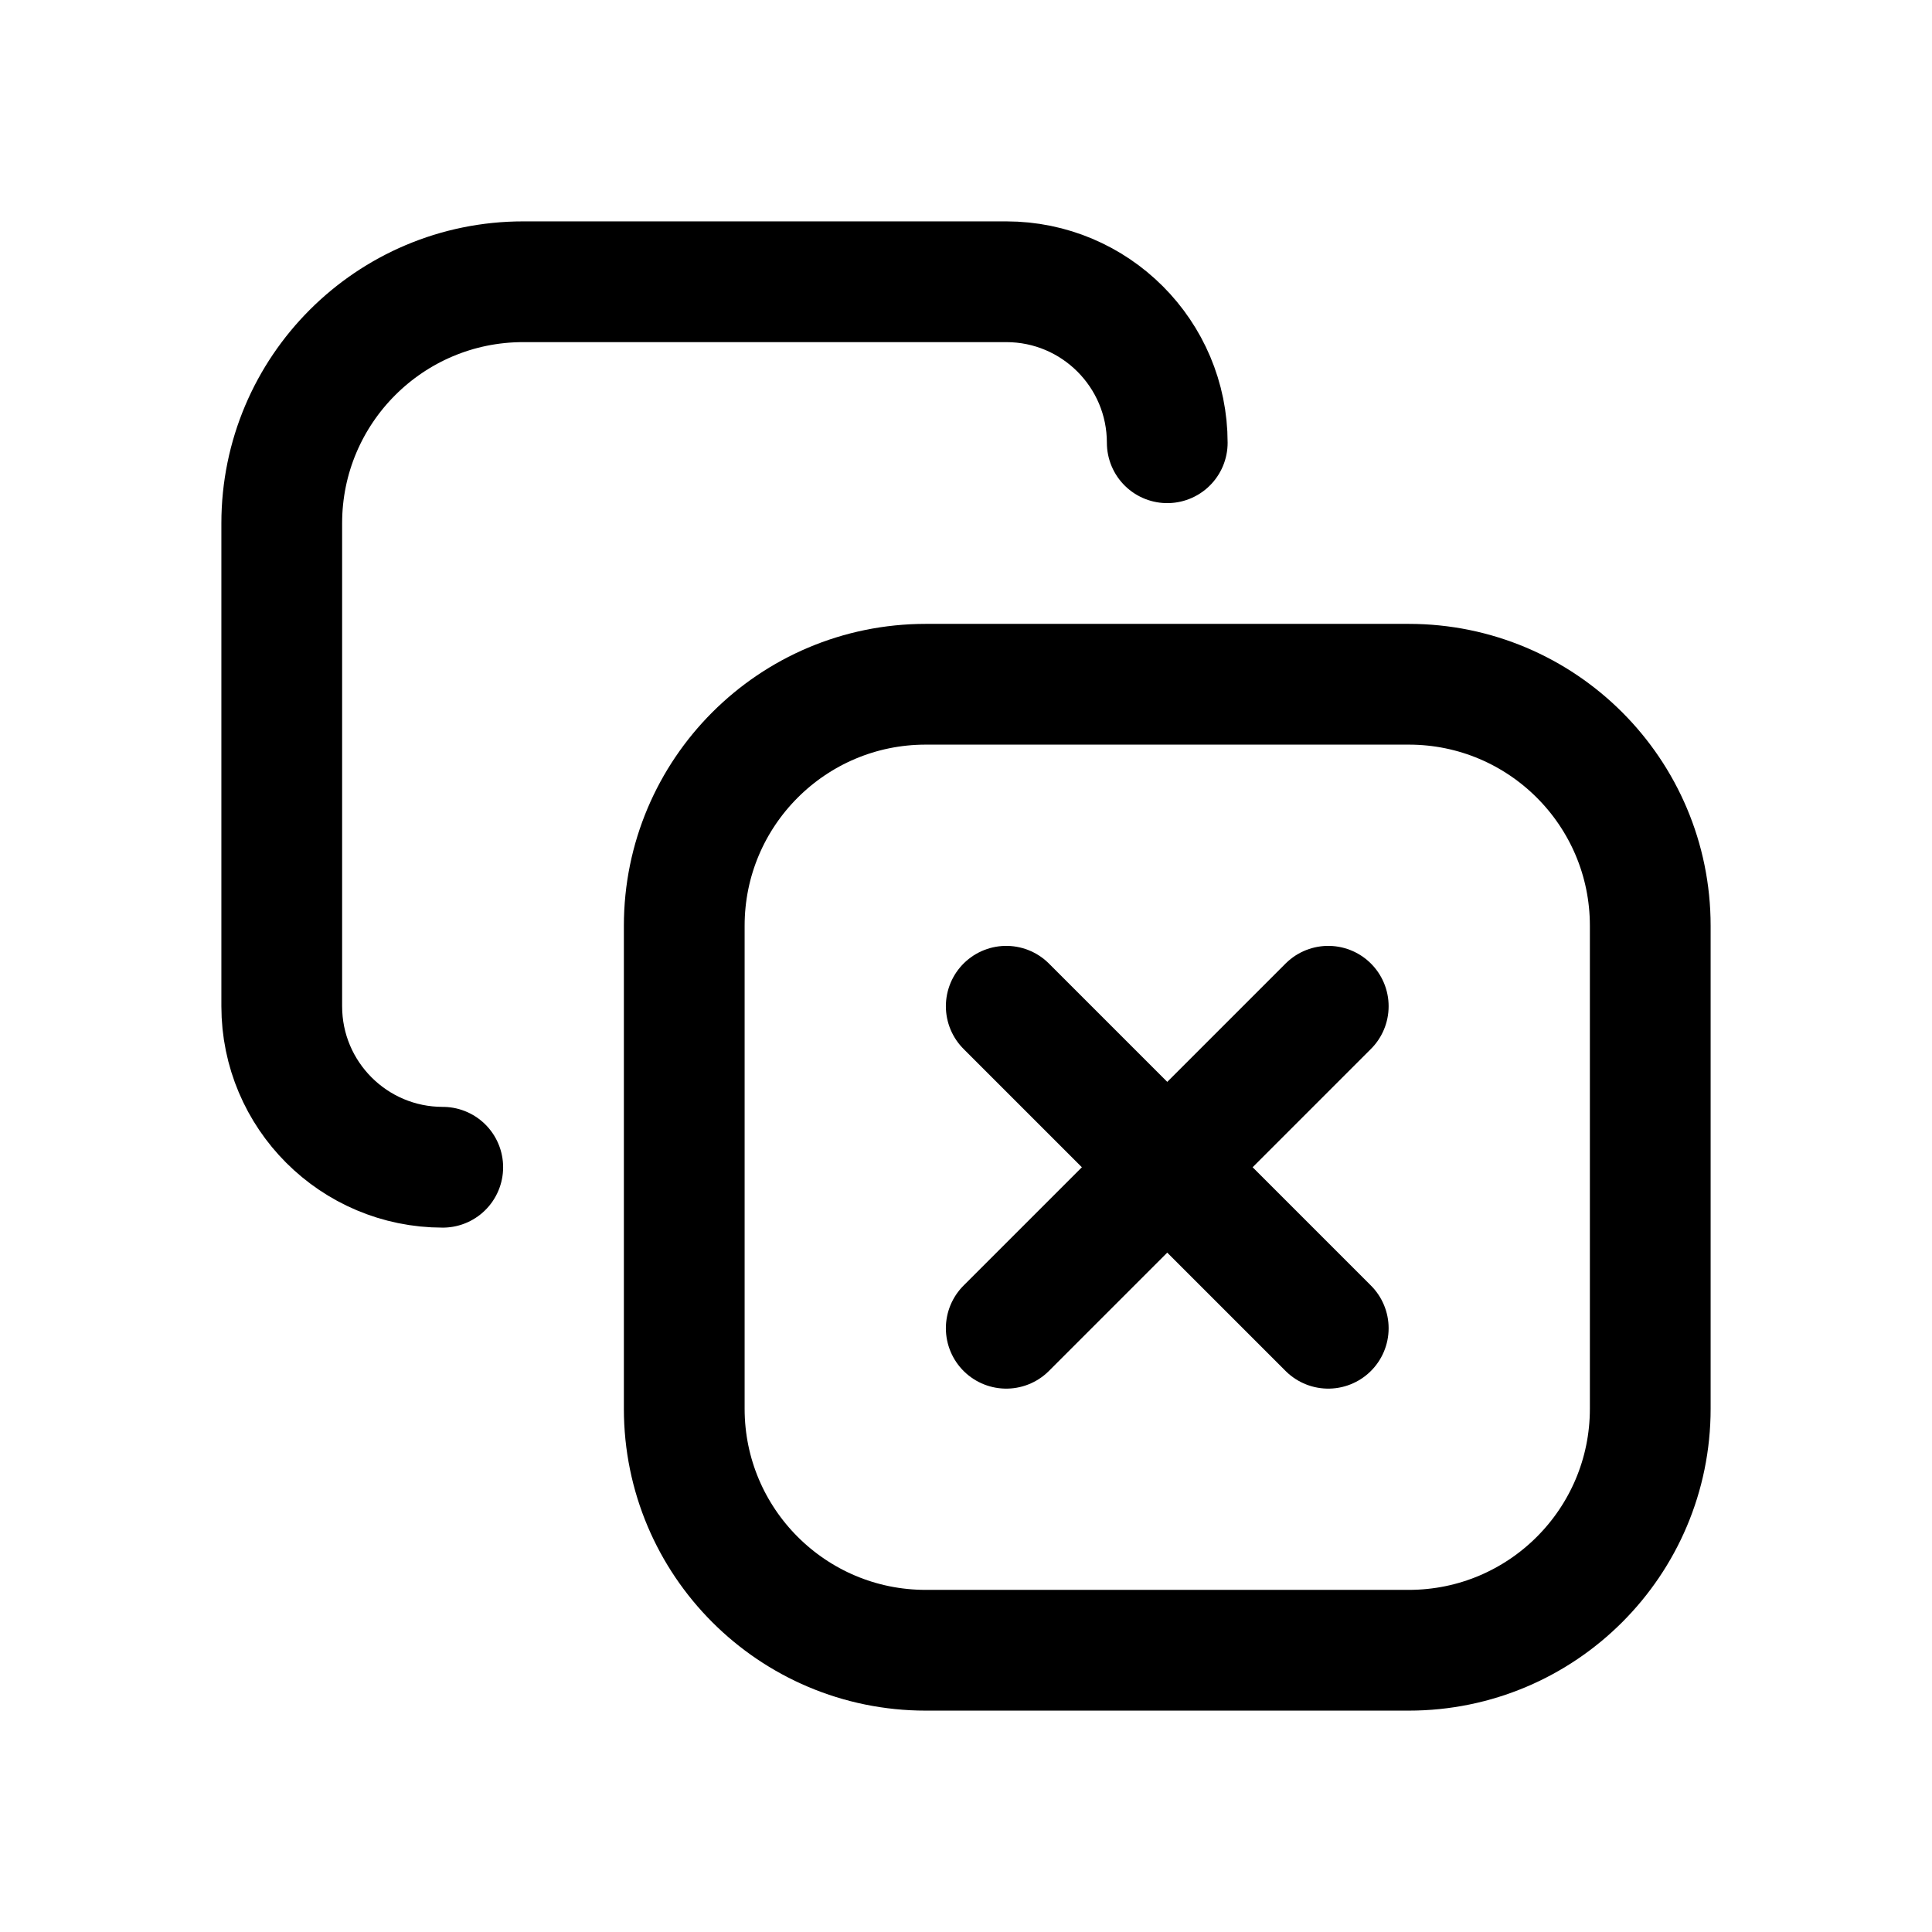
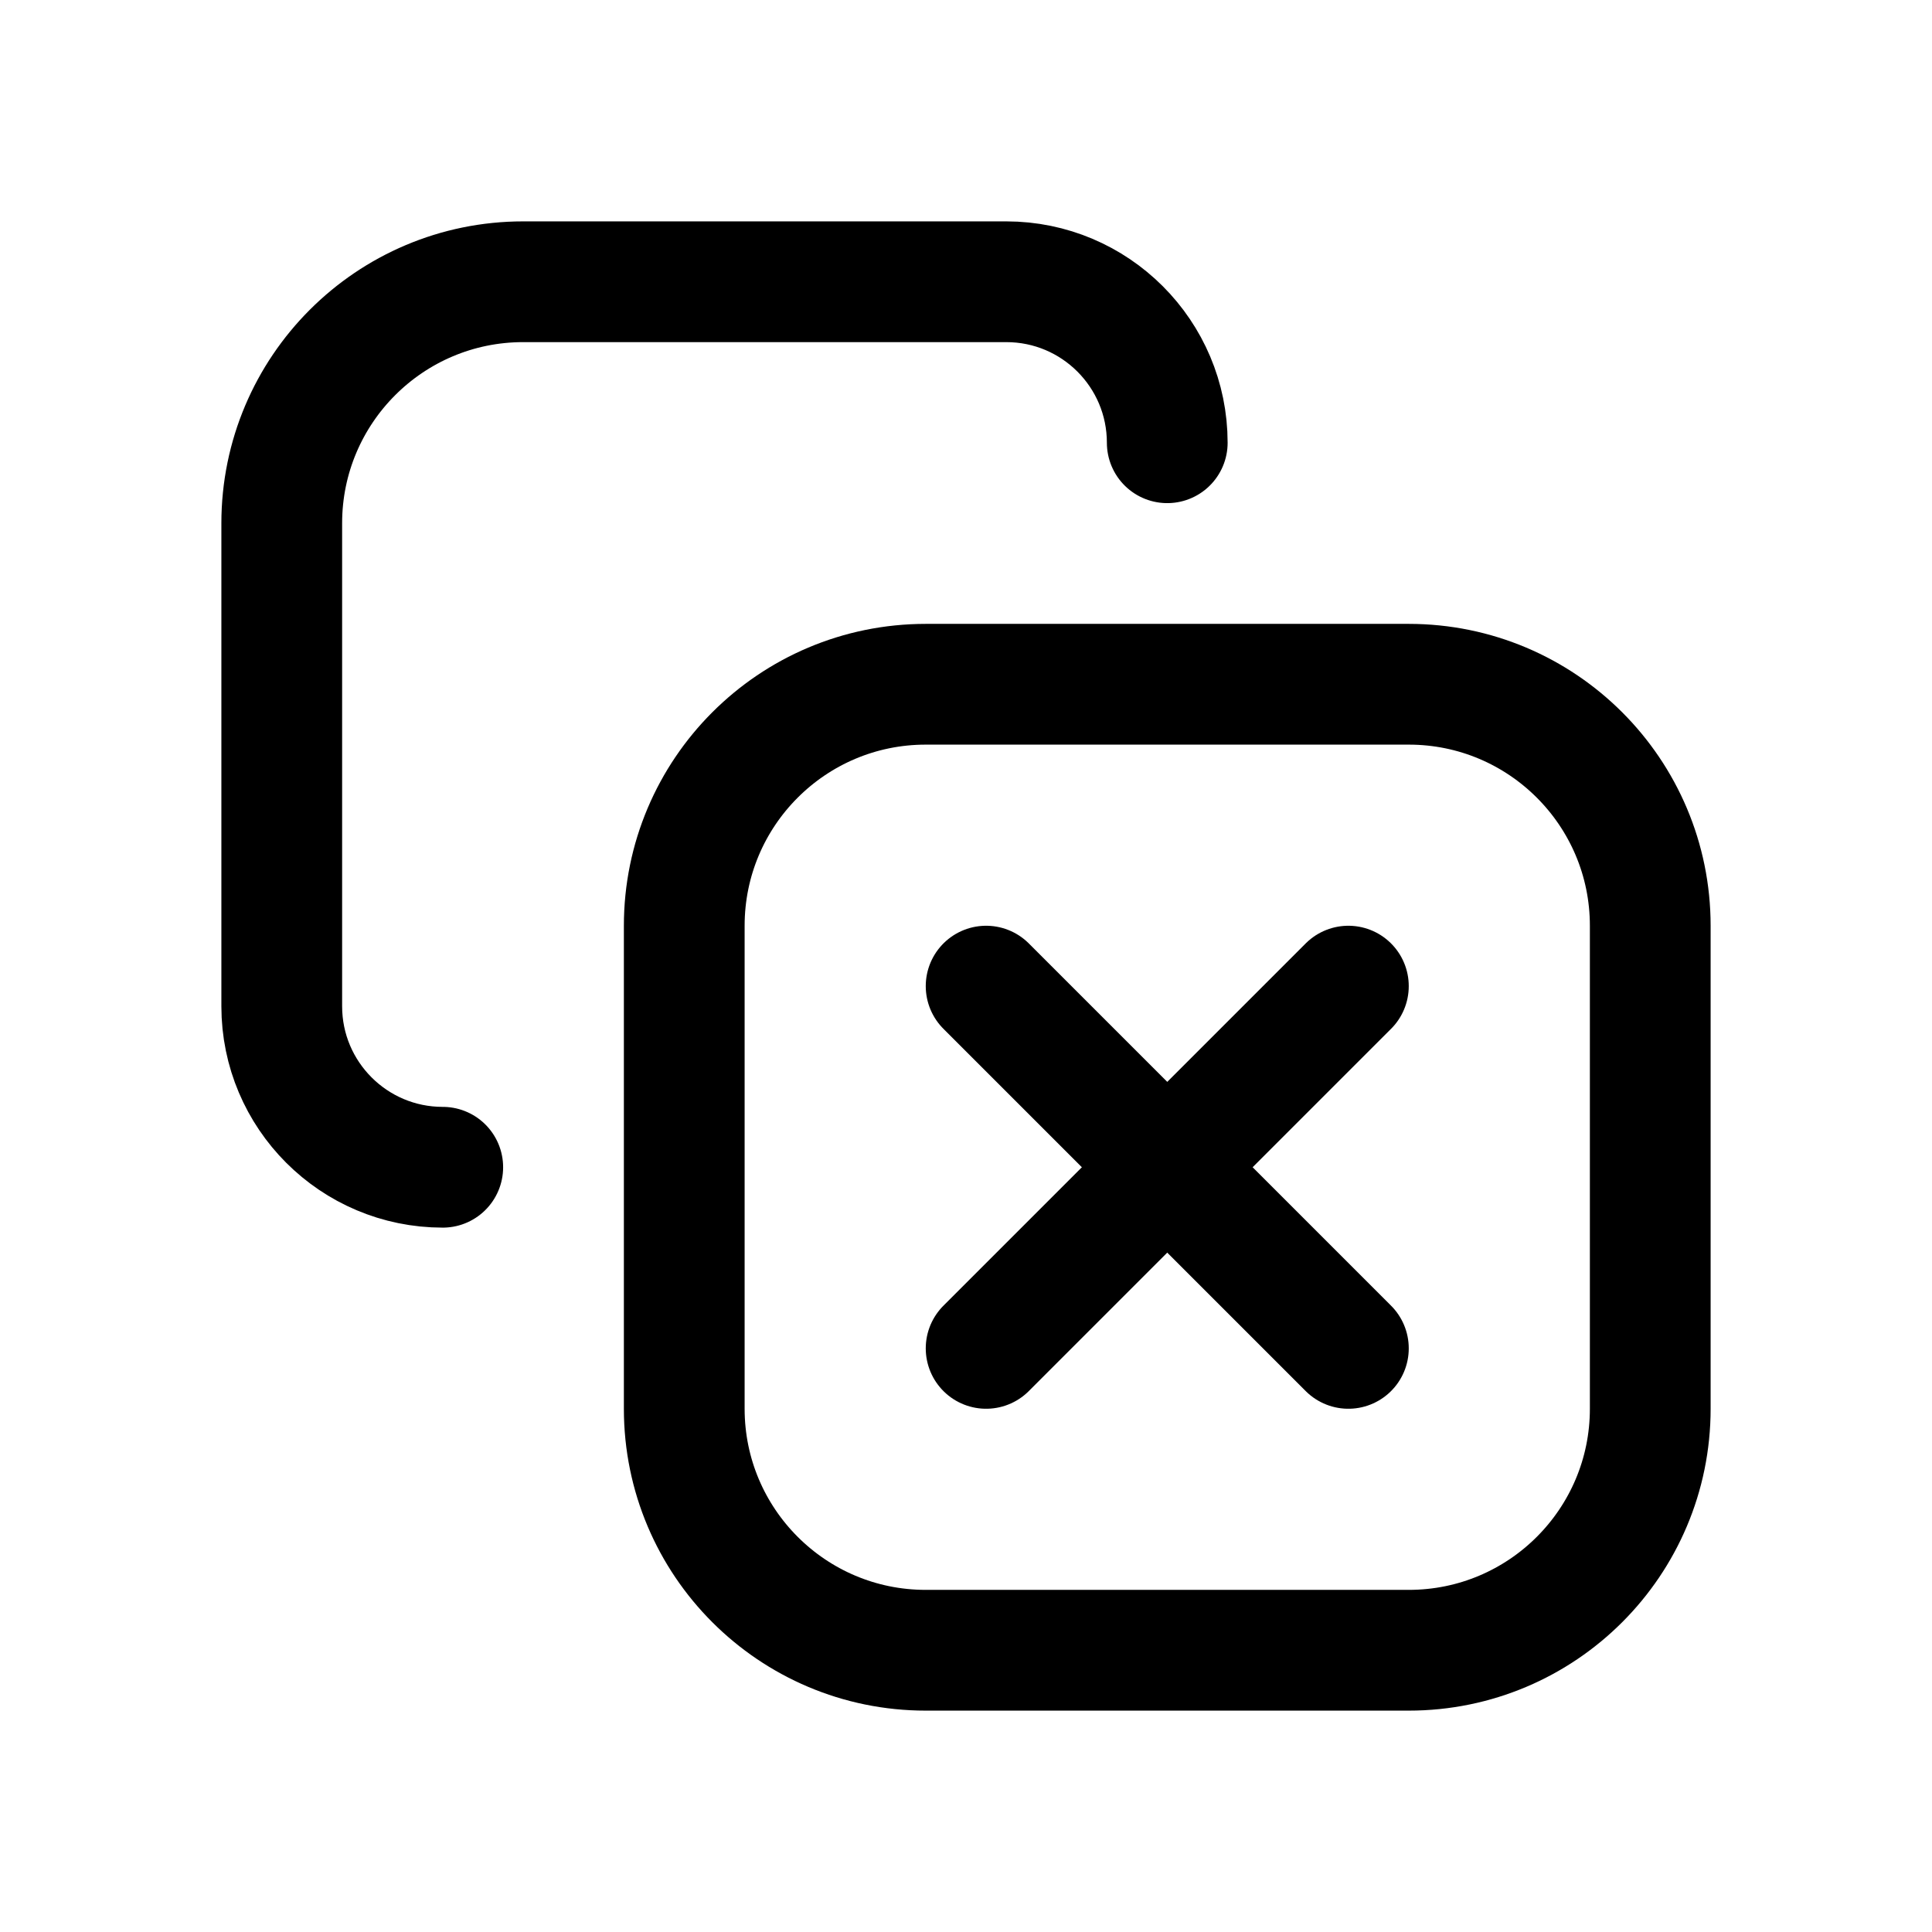
<svg xmlns="http://www.w3.org/2000/svg" viewBox="0 0 24 24" fill="none" stroke="currentColor" stroke-width="1.5" stroke-linecap="round" stroke-linejoin="round">
  <path d="M5.5 14.5a2 2 0 0 1-2-2v-6a3 3 0 0 1 3-3h6a2 2 0 0 1 2 2" />
  <rect x="8.5" y="8.5" width="12" height="12" rx="3" />
-   <path d="m12.5 12.5 4 4" />
-   <path d="m16.5 12.5-4 4" />
+   <path d="m12.25 12.25 4.5 4.5" />
+   <path d="m16.75 12.25-4.5 4.5" />
</svg>
